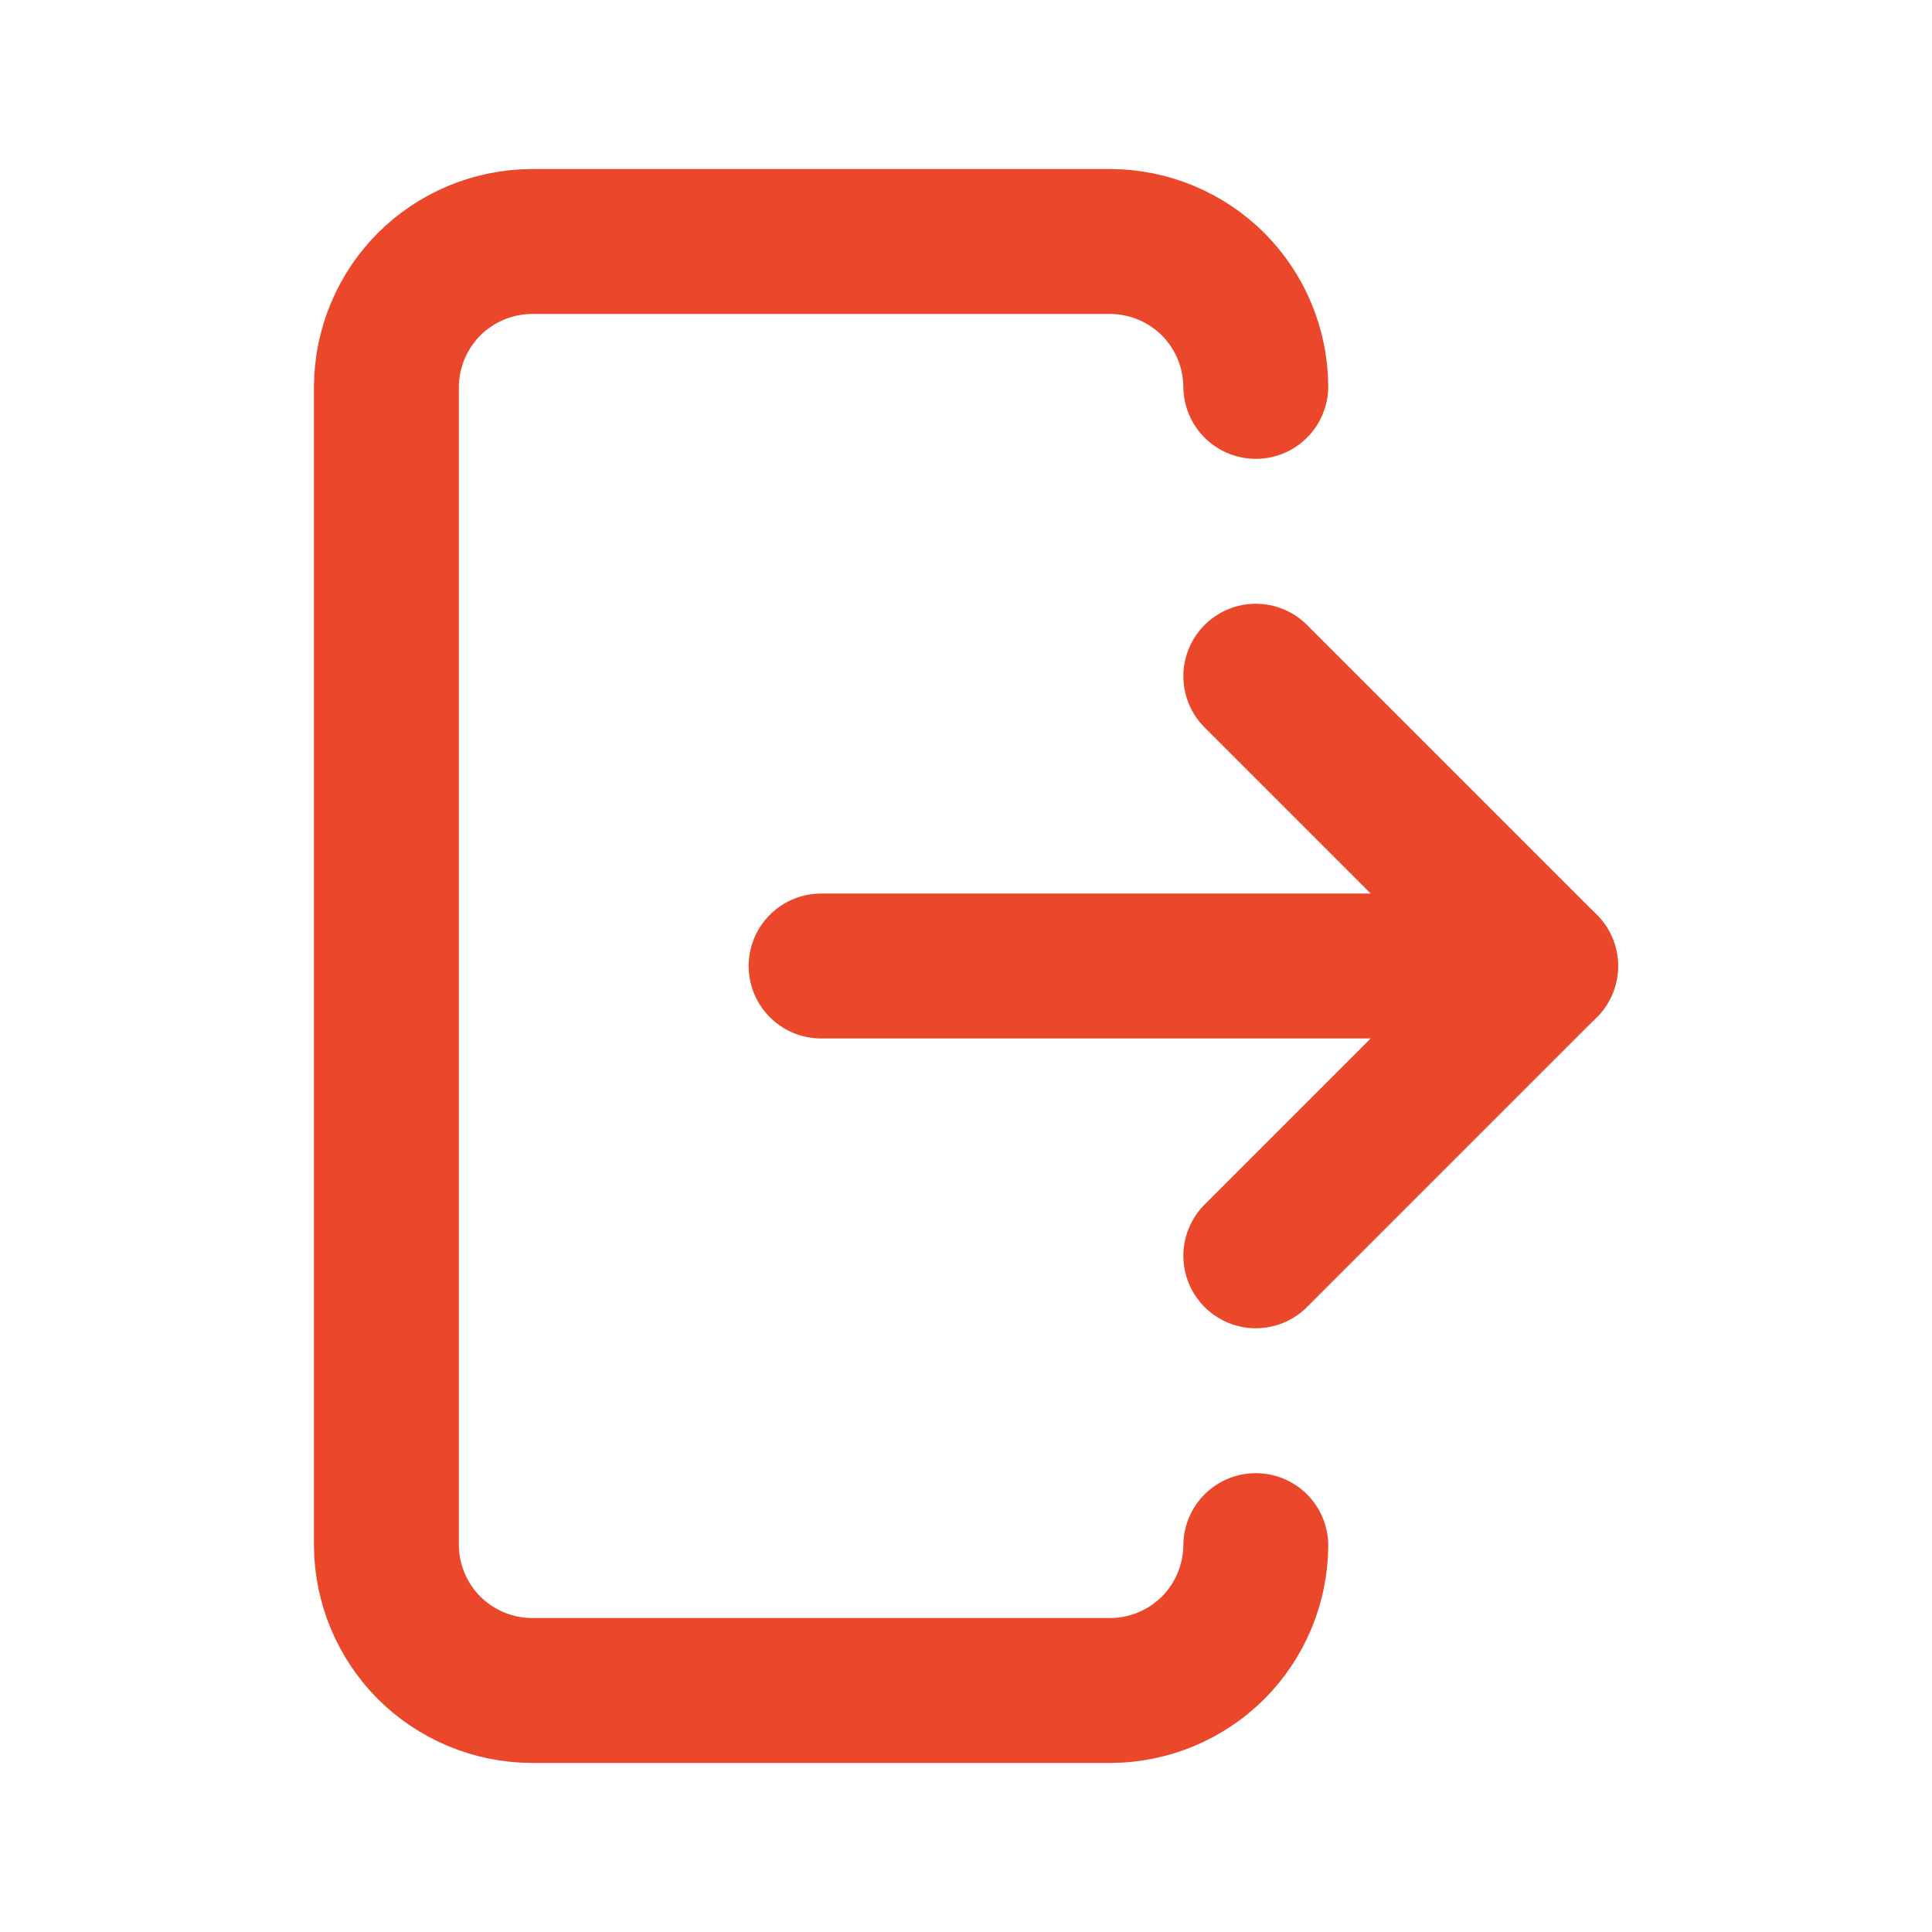
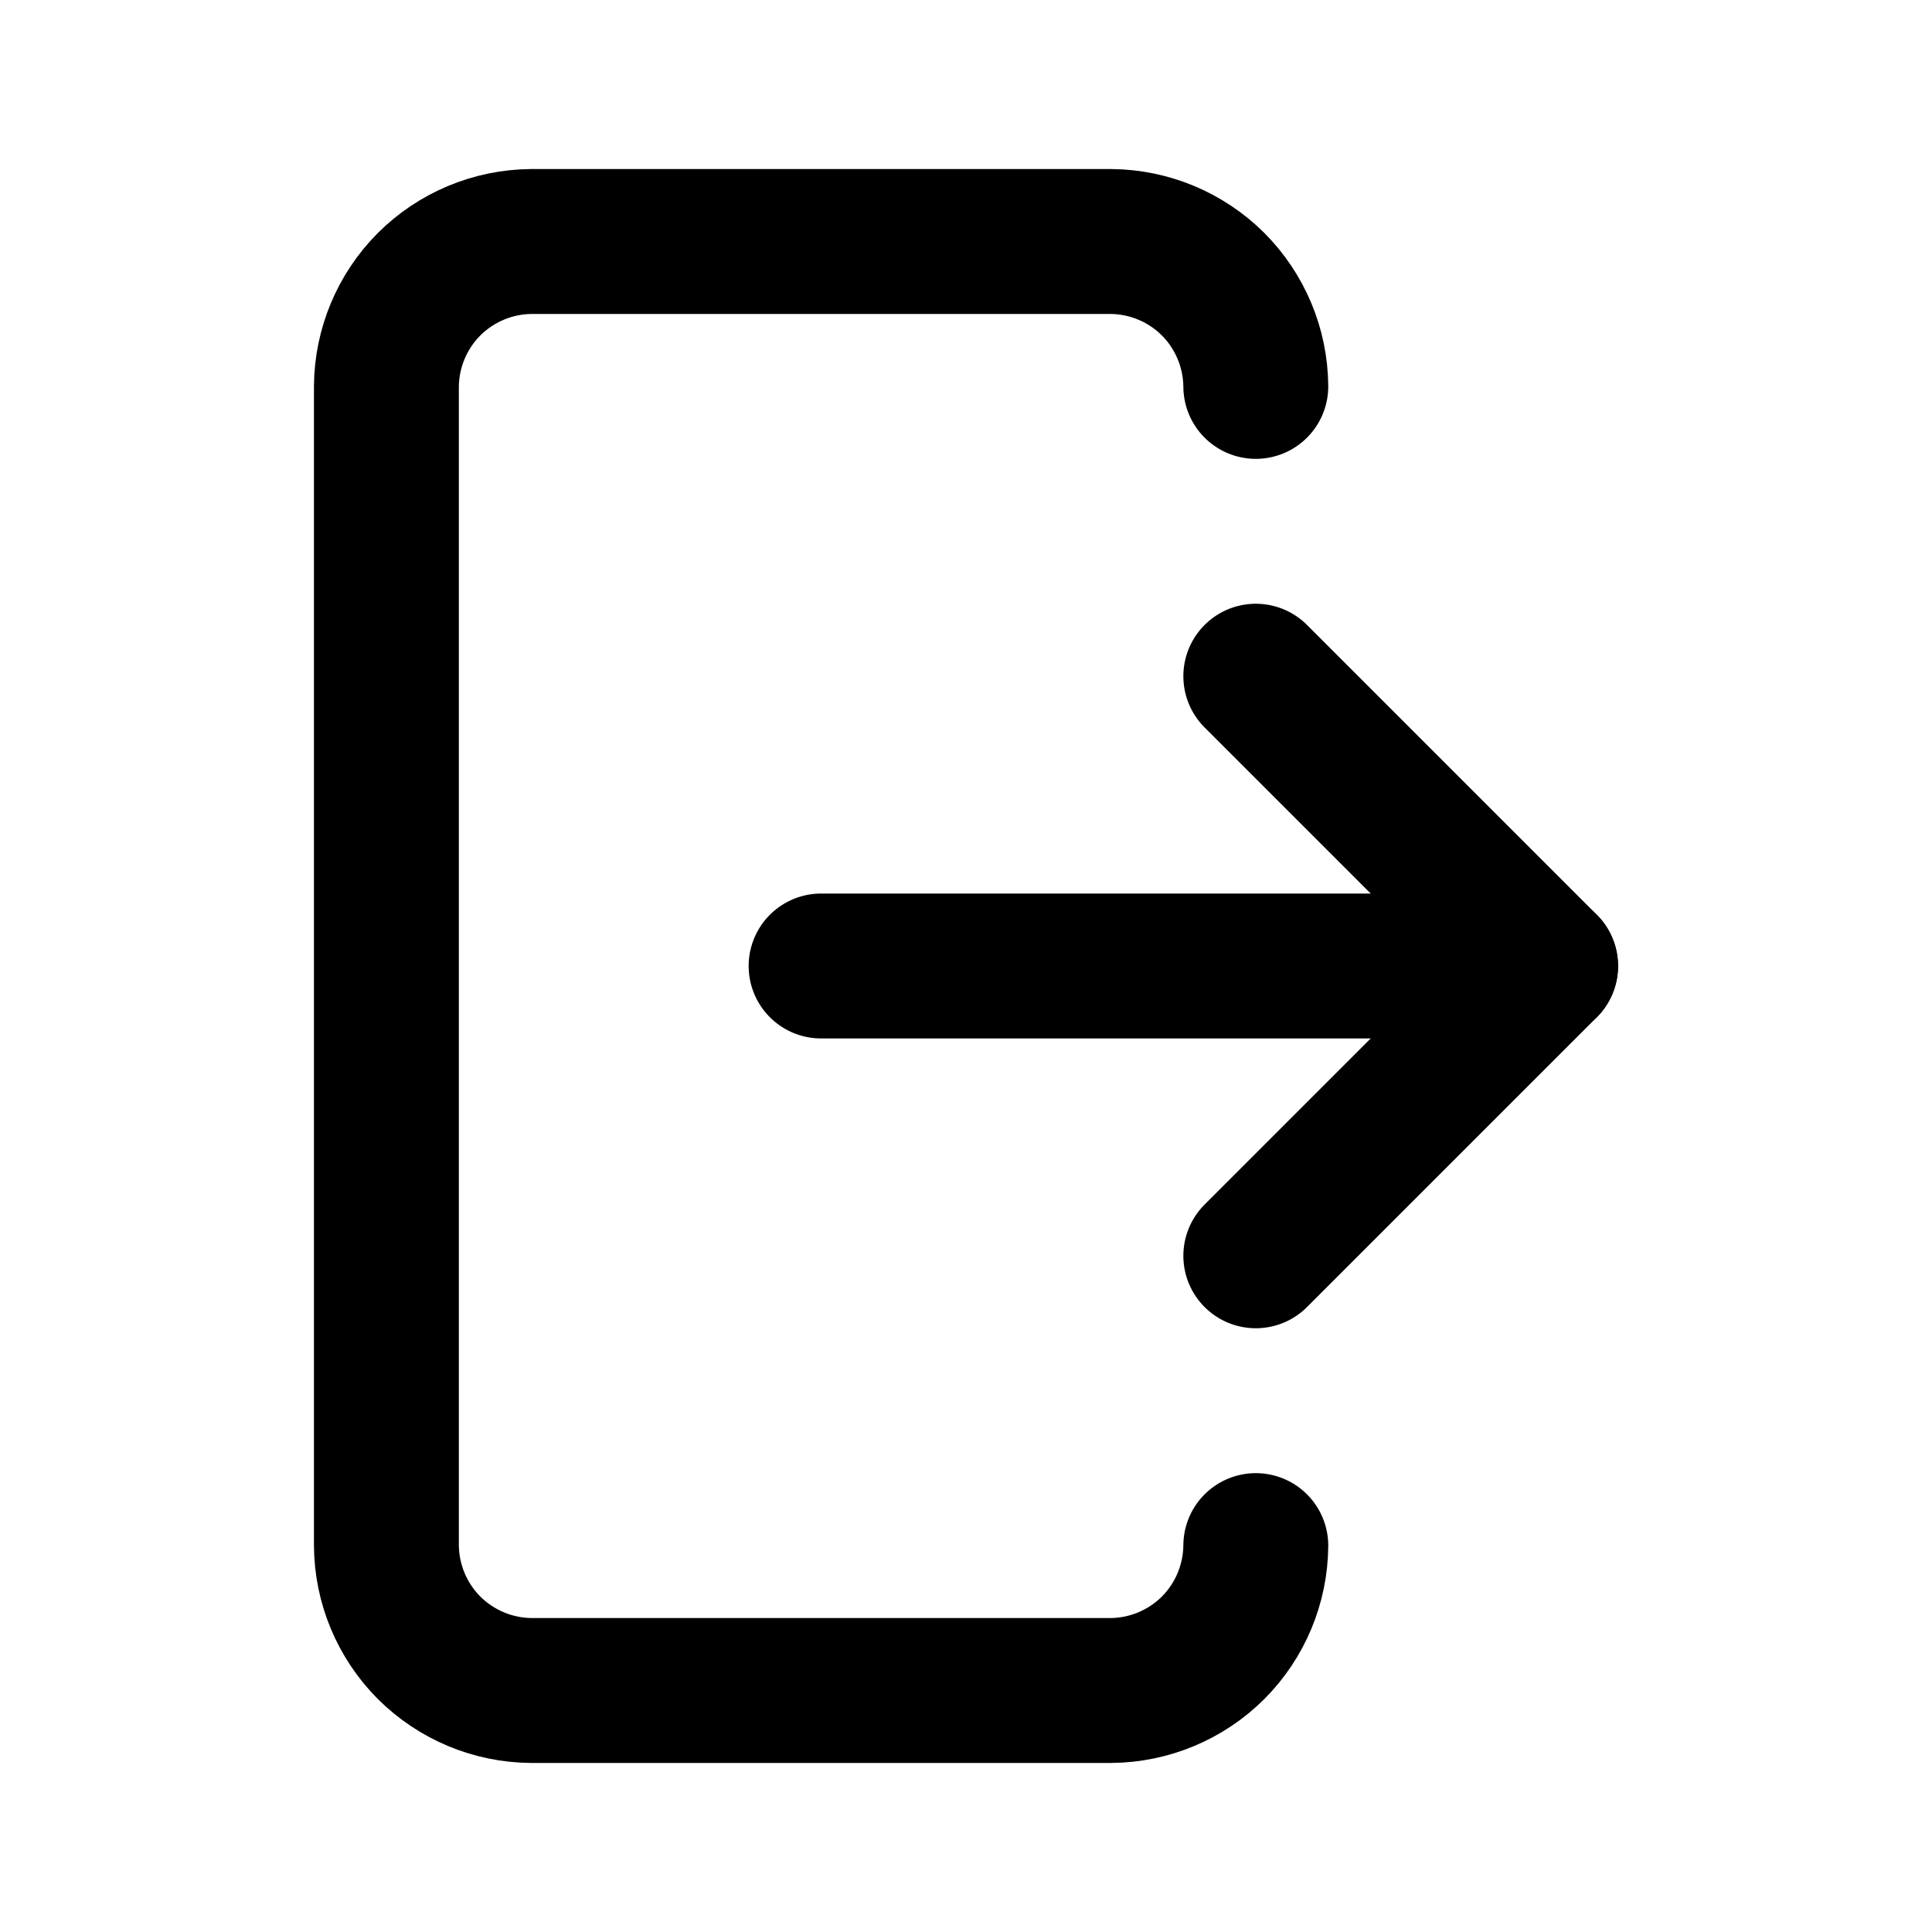
<svg xmlns="http://www.w3.org/2000/svg" width="20" height="20" viewBox="0 0 20 20" fill="none">
-   <style>
- :root {
-     color: #EB482B;
- }
- </style>
  <path d="M8.5 10H16" stroke="currentColor" stroke-width="1.5" stroke-linecap="round" stroke-linejoin="round" />
  <path d="M13 7L16 10L13 13" stroke="currentColor" stroke-width="1.5" stroke-linecap="round" stroke-linejoin="round" />
  <path d="M13 16C12.997 16.397 12.838 16.777 12.558 17.058C12.277 17.338 11.897 17.497 11.5 17.5H5.5C5.103 17.497 4.723 17.338 4.442 17.058C4.162 16.777 4.003 16.397 4 16V4C4.003 3.603 4.162 3.223 4.442 2.942C4.723 2.662 5.103 2.503 5.5 2.5H11.5C11.897 2.503 12.277 2.662 12.558 2.942C12.838 3.223 12.997 3.603 13 4" stroke="currentColor" stroke-width="1.5" stroke-linecap="round" stroke-linejoin="round" />
</svg>
